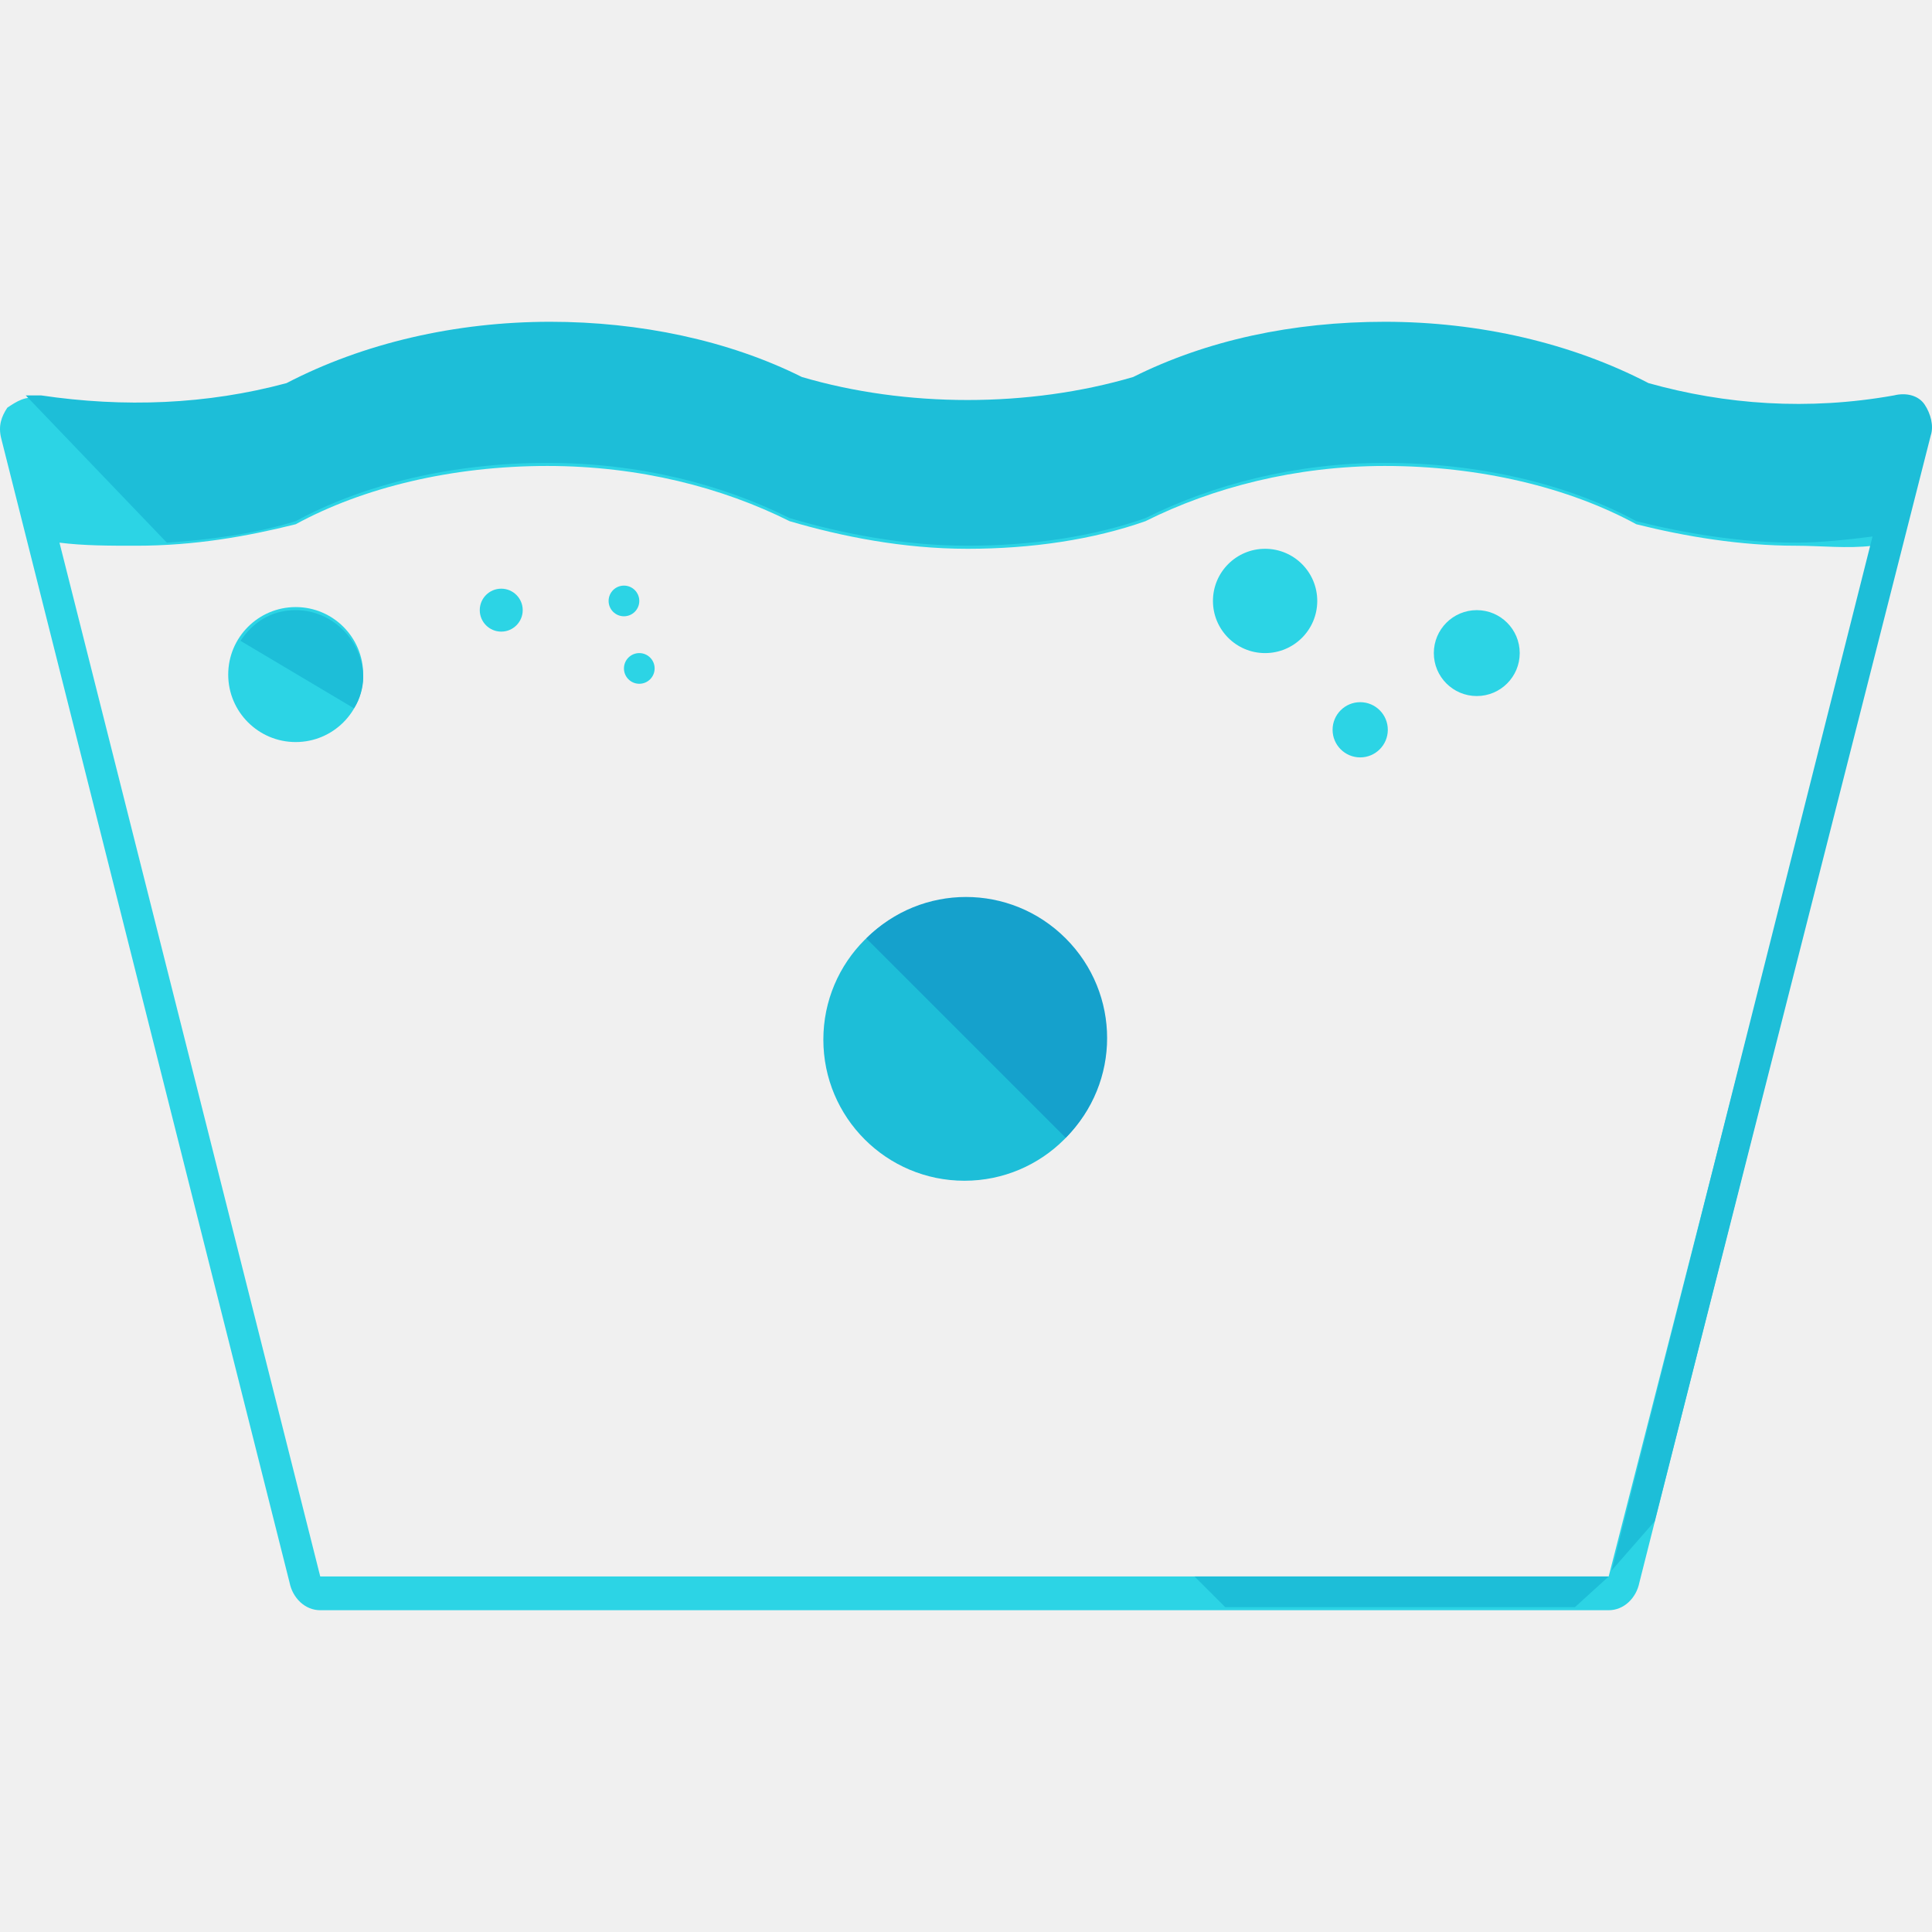
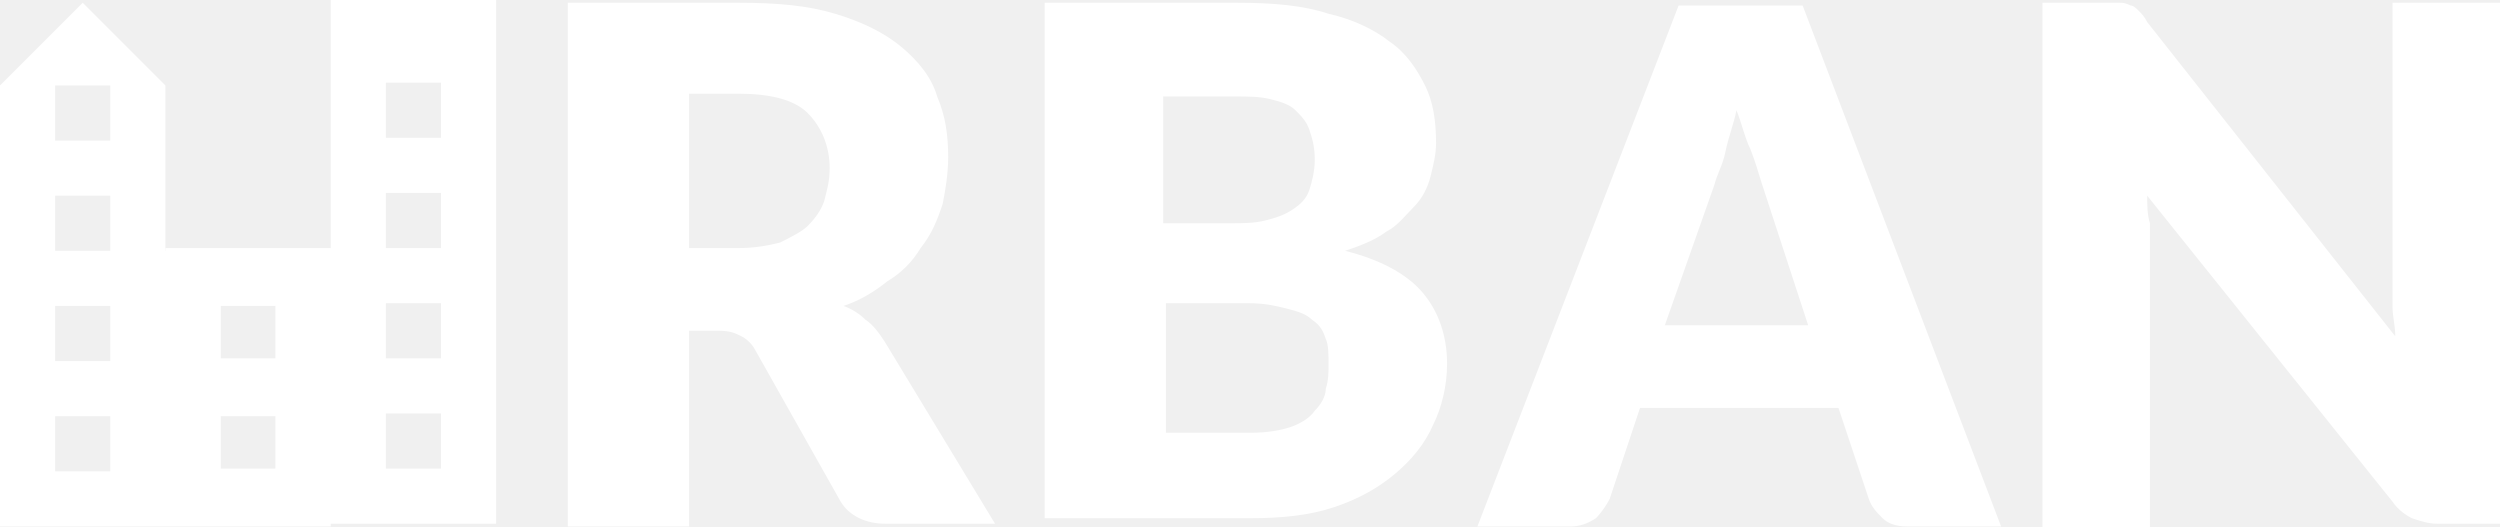
- <svg xmlns="http://www.w3.org/2000/svg" version="1.1" id="Layer_1" x="0px" y="0px" viewBox="0 0 503.828 503.828" style="enable-background:new 0 0 503.828 503.828;" xml:space="preserve">
+ <svg xmlns="http://www.w3.org/2000/svg" version="1.1" id="Layer_1" x="0px" y="0px" width="90.7px" height="19.1px" viewBox="0 0 90.7 19.1" enable-background="new 0 0 90.7 19.1" xml:space="preserve">
  <g>
-     <path style="fill:#2CD4E5;" d="M501.114,106.314c-1.6-2.4-4.8-3.2-8-2.4c-22.4,4-44,2.4-64-3.2c-20-10.4-44-16-68.8-16   c-24,0-46.4,4.8-65.6,14.4c-27.2,8-59.2,8-86.4,0c-19.2-9.6-42.4-14.4-65.6-14.4c-24.8,0-48.8,5.6-68.8,16   c-20.8,5.6-42.4,6.4-64,3.2c-3.2-0.8-5.6,0.8-8,2.4c-1.6,2.4-2.4,4.8-1.6,8l75.2,298.4c0.8,4,4,7.2,8,7.2h336c4,0,7.2-3.2,8-7.2   l75.2-297.6C504.314,111.114,503.514,107.914,501.114,106.314z M419.514,411.114h-336l-68-269.6c6.4,0.8,12.8,0.8,20,0.8   c15.2,0,28.8-2.4,41.6-5.6c17.6-9.6,40.8-15.2,65.6-15.2c24,0,45.6,5.6,63.2,14.4c13.6,4,29.6,7.2,46.4,7.2s32.8-2.4,46.4-7.2   c17.6-8.8,39.2-14.4,62.4-14.4c24.8,0,48,5.6,65.6,15.2c12.8,3.2,27.2,5.6,41.6,5.6c6.4,0,13.6,0.8,20,0L419.514,411.114z" />
-     <circle style="fill:#2CD4E5;" cx="77.114" cy="175.914" r="17.6" />
+     <g>
+       <path fill="#FFFFFF" d="M25,12.1v7h-4.4V0.1h6.2c1.4,0,2.5,0.1,3.5,0.4c1,0.3,1.8,0.7,2.4,1.2c0.6,0.5,1.1,1.1,1.3,1.8    c0.3,0.7,0.4,1.4,0.4,2.2c0,0.6-0.1,1.2-0.2,1.7C34,8,33.8,8.5,33.4,9c-0.3,0.5-0.7,0.9-1.2,1.2c-0.5,0.4-1,0.7-1.6,0.9    c0.3,0.1,0.6,0.3,0.8,0.5c0.3,0.2,0.5,0.5,0.7,0.8l4,6.6h-4c-0.7,0-1.3-0.3-1.6-0.8l-3.1-5.5c-0.1-0.2-0.3-0.4-0.5-0.5    c-0.2-0.1-0.4-0.2-0.8-0.2H25z M25,9h1.8c0.6,0,1.1-0.1,1.5-0.2c0.4-0.2,0.8-0.4,1-0.6c0.3-0.3,0.5-0.6,0.6-0.9    c0.1-0.4,0.2-0.7,0.2-1.2c0-0.8-0.3-1.5-0.8-2s-1.4-0.7-2.5-0.7H25V9z" />
+       <path fill="#FFFFFF" d="M37.9,19.1V0.1h7c1.3,0,2.4,0.1,3.3,0.4c0.9,0.2,1.7,0.6,2.2,1c0.6,0.4,1,1,1.3,1.6    c0.3,0.6,0.4,1.3,0.4,2.1c0,0.4-0.1,0.8-0.2,1.2c-0.1,0.4-0.3,0.8-0.6,1.1c-0.3,0.3-0.6,0.7-1,0.9c-0.4,0.3-0.9,0.5-1.5,0.7    c1.2,0.3,2.2,0.8,2.8,1.5c0.6,0.7,0.9,1.6,0.9,2.6c0,0.8-0.2,1.6-0.5,2.2c-0.3,0.7-0.8,1.3-1.4,1.8c-0.6,0.5-1.3,0.9-2.2,1.2    s-1.9,0.4-3,0.4H37.9z M42.3,8.1h2.3c0.5,0,0.9,0,1.3-0.1c0.4-0.1,0.7-0.2,1-0.4c0.3-0.2,0.5-0.4,0.6-0.7c0.1-0.3,0.2-0.7,0.2-1.1    c0-0.5-0.1-0.8-0.2-1.1s-0.3-0.5-0.5-0.7c-0.2-0.2-0.5-0.3-0.9-0.4s-0.8-0.1-1.3-0.1h-2.6V8.1z M42.3,11v4.7h3.1    c0.6,0,1.1-0.1,1.4-0.2s0.7-0.3,0.9-0.6c0.2-0.2,0.4-0.5,0.4-0.8c0.1-0.3,0.1-0.6,0.1-0.9c0-0.3,0-0.7-0.1-0.9    c-0.1-0.3-0.2-0.5-0.5-0.7c-0.2-0.2-0.5-0.3-0.9-0.4c-0.4-0.1-0.8-0.2-1.4-0.2H42.3z" />
+       <path fill="#FFFFFF" d="M72.6,19.1h-3.4c-0.4,0-0.7-0.1-0.9-0.3s-0.4-0.4-0.5-0.7l-1.1-3.3h-7.2l-1.1,3.3    c-0.1,0.2-0.3,0.5-0.5,0.7c-0.3,0.2-0.6,0.3-0.9,0.3h-3.4l7.3-18.9h4.5L72.6,19.1z M60.4,11.8h5.2l-1.7-5.2    c-0.1-0.3-0.2-0.7-0.4-1.2C63.3,5,63.2,4.5,63,4c-0.1,0.5-0.3,1-0.4,1.5c-0.1,0.5-0.3,0.8-0.4,1.2L60.4,11.8z" />
+       <path fill="#FFFFFF" d="M76.9,0.1c0.1,0,0.2,0,0.4,0.1c0.1,0,0.2,0.1,0.3,0.2s0.2,0.2,0.3,0.4l9,11.4c0-0.4-0.1-0.7-0.1-1.1    c0-0.3,0-0.7,0-1v-10h3.9v18.9h-2.3c-0.3,0-0.6-0.1-0.9-0.2c-0.2-0.1-0.5-0.3-0.7-0.6L77.9,7.1c0,0.3,0,0.7,0.1,1    c0,0.3,0,0.6,0,0.9v10.2h-3.9V0.1h2.3C76.7,0.1,76.8,0.1,76.9,0.1z" />
+     </g>
+     <g>
+       <path fill="#FFFFFF" d="M6,9.1v-6l-3-3l-3,3v2l0,0v14h12v-10H6z M4,17.1H2v-2h2V17.1z M4,13.1H2v-2h2V13.1z M4,9.1H2v-2h2V9.1z     M4,5.1H2v-2h2V5.1z M10,17.1H8v-2h2V17.1z M10,13.1H8v-2h2V13.1z" />
+       <path fill="#FFFFFF" d="M6,9v10h12V5l0,0V0l-3,0l-3,0v9H6z M14,15h2v2h-2V15z M14,11h2v2h-2V11z M14,7h2v2h-2V7z M14,3h2v2h-2V3z     M8,15h2v2H8V15z M8,11h2v2H8V11z" />
+     </g>
  </g>
-   <path style="fill:#1DBED8;" d="M92.314,184.714c1.6-2.4,2.4-5.6,2.4-8c0-9.6-8-17.6-17.6-17.6c-6.4,0-11.2,3.2-14.4,8  L92.314,184.714z" />
-   <g>
-     <circle style="fill:#2CD4E5;" cx="385.114" cy="170.314" r="11.2" />
-     <circle style="fill:#2CD4E5;" cx="354.714" cy="190.314" r="7.2" />
-     <circle style="fill:#2CD4E5;" cx="329.914" cy="156.714" r="13.6" />
-     <circle style="fill:#2CD4E5;" cx="130.714" cy="159.114" r="5.6" />
-     <circle style="fill:#2CD4E5;" cx="166.714" cy="174.314" r="4" />
-     <circle style="fill:#2CD4E5;" cx="162.714" cy="156.714" r="4" />
-   </g>
-   <g>
-     <polygon style="fill:#1DBED8;" points="419.514,411.114 311.514,411.114 319.514,419.114 410.714,419.114  " />
-     <path style="fill:#1DBED8;" d="M431.514,396.714l72-283.2c0.8-2.4,0-5.6-1.6-8s-4.8-3.2-8-2.4c-22.4,4-44,2.4-64-3.2   c-20-10.4-44-16-68.8-16c-24,0-46.4,4.8-65.6,14.4c-27.2,8-59.2,8-86.4,0c-19.2-9.6-42.4-14.4-65.6-14.4c-24.8,0-48.8,5.6-68.8,16   c-20.8,5.6-42.4,6.4-64,3.2c-1.6,0-2.4,0-4,0l36.8,38.4c12-0.8,23.2-2.4,33.6-5.6c17.6-9.6,40.8-15.2,65.6-15.2   c24,0,45.6,5.6,63.2,14.4c13.6,4,29.6,7.2,46.4,7.2s32.8-2.4,46.4-7.2c17.6-8.8,39.2-14.4,62.4-14.4c24.8,0,48,5.6,65.6,15.2   c12.8,3.2,27.2,5.6,41.6,5.6c6.4,0,13.6-0.8,20-1.6l-68,269.6L431.514,396.714z" />
-     <circle style="fill:#1DBED8;" cx="251.514" cy="271.114" r="36.8" />
-   </g>
-   <path style="fill:#15A1CC;" d="M225.914,244.714c14.4-14.4,37.6-14.4,52,0s14.4,37.6,0,52" />
-   <g>
- </g>
-   <g>
- </g>
-   <g>
- </g>
-   <g>
- </g>
-   <g>
- </g>
-   <g>
- </g>
-   <g>
- </g>
-   <g>
- </g>
-   <g>
- </g>
-   <g>
- </g>
-   <g>
- </g>
-   <g>
- </g>
-   <g>
- </g>
-   <g>
- </g>
-   <g>
- </g>
</svg>
